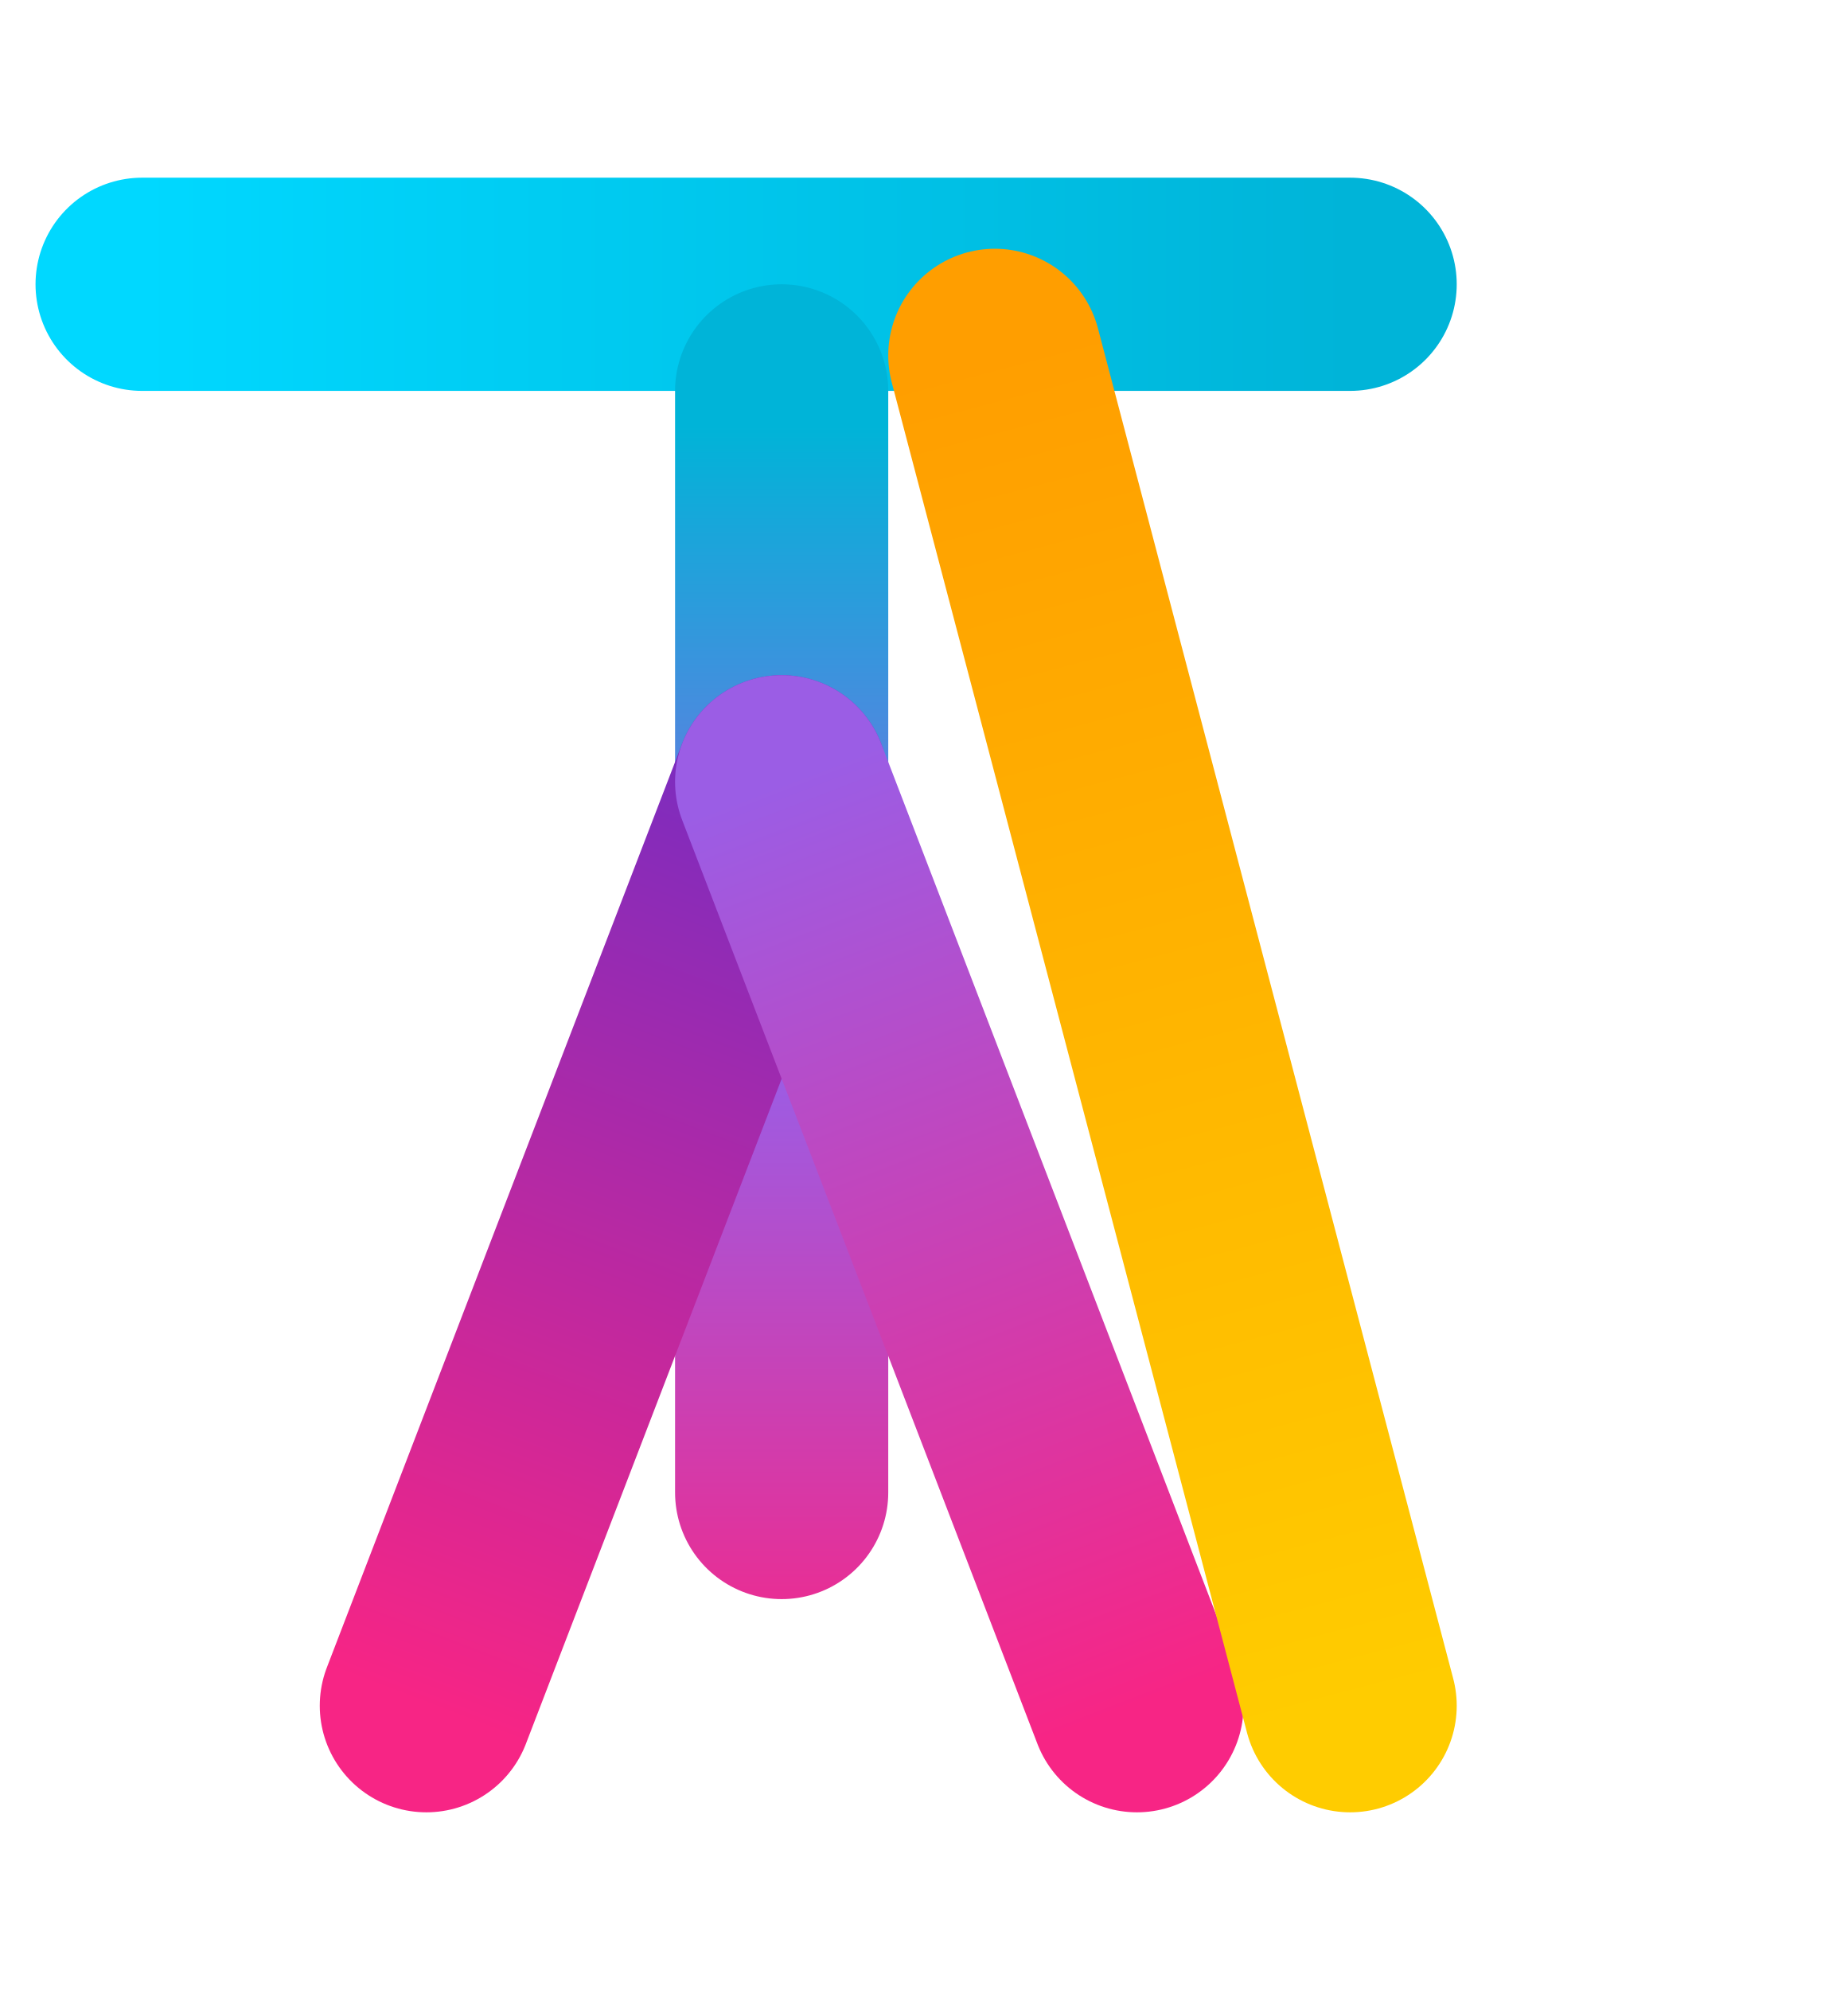
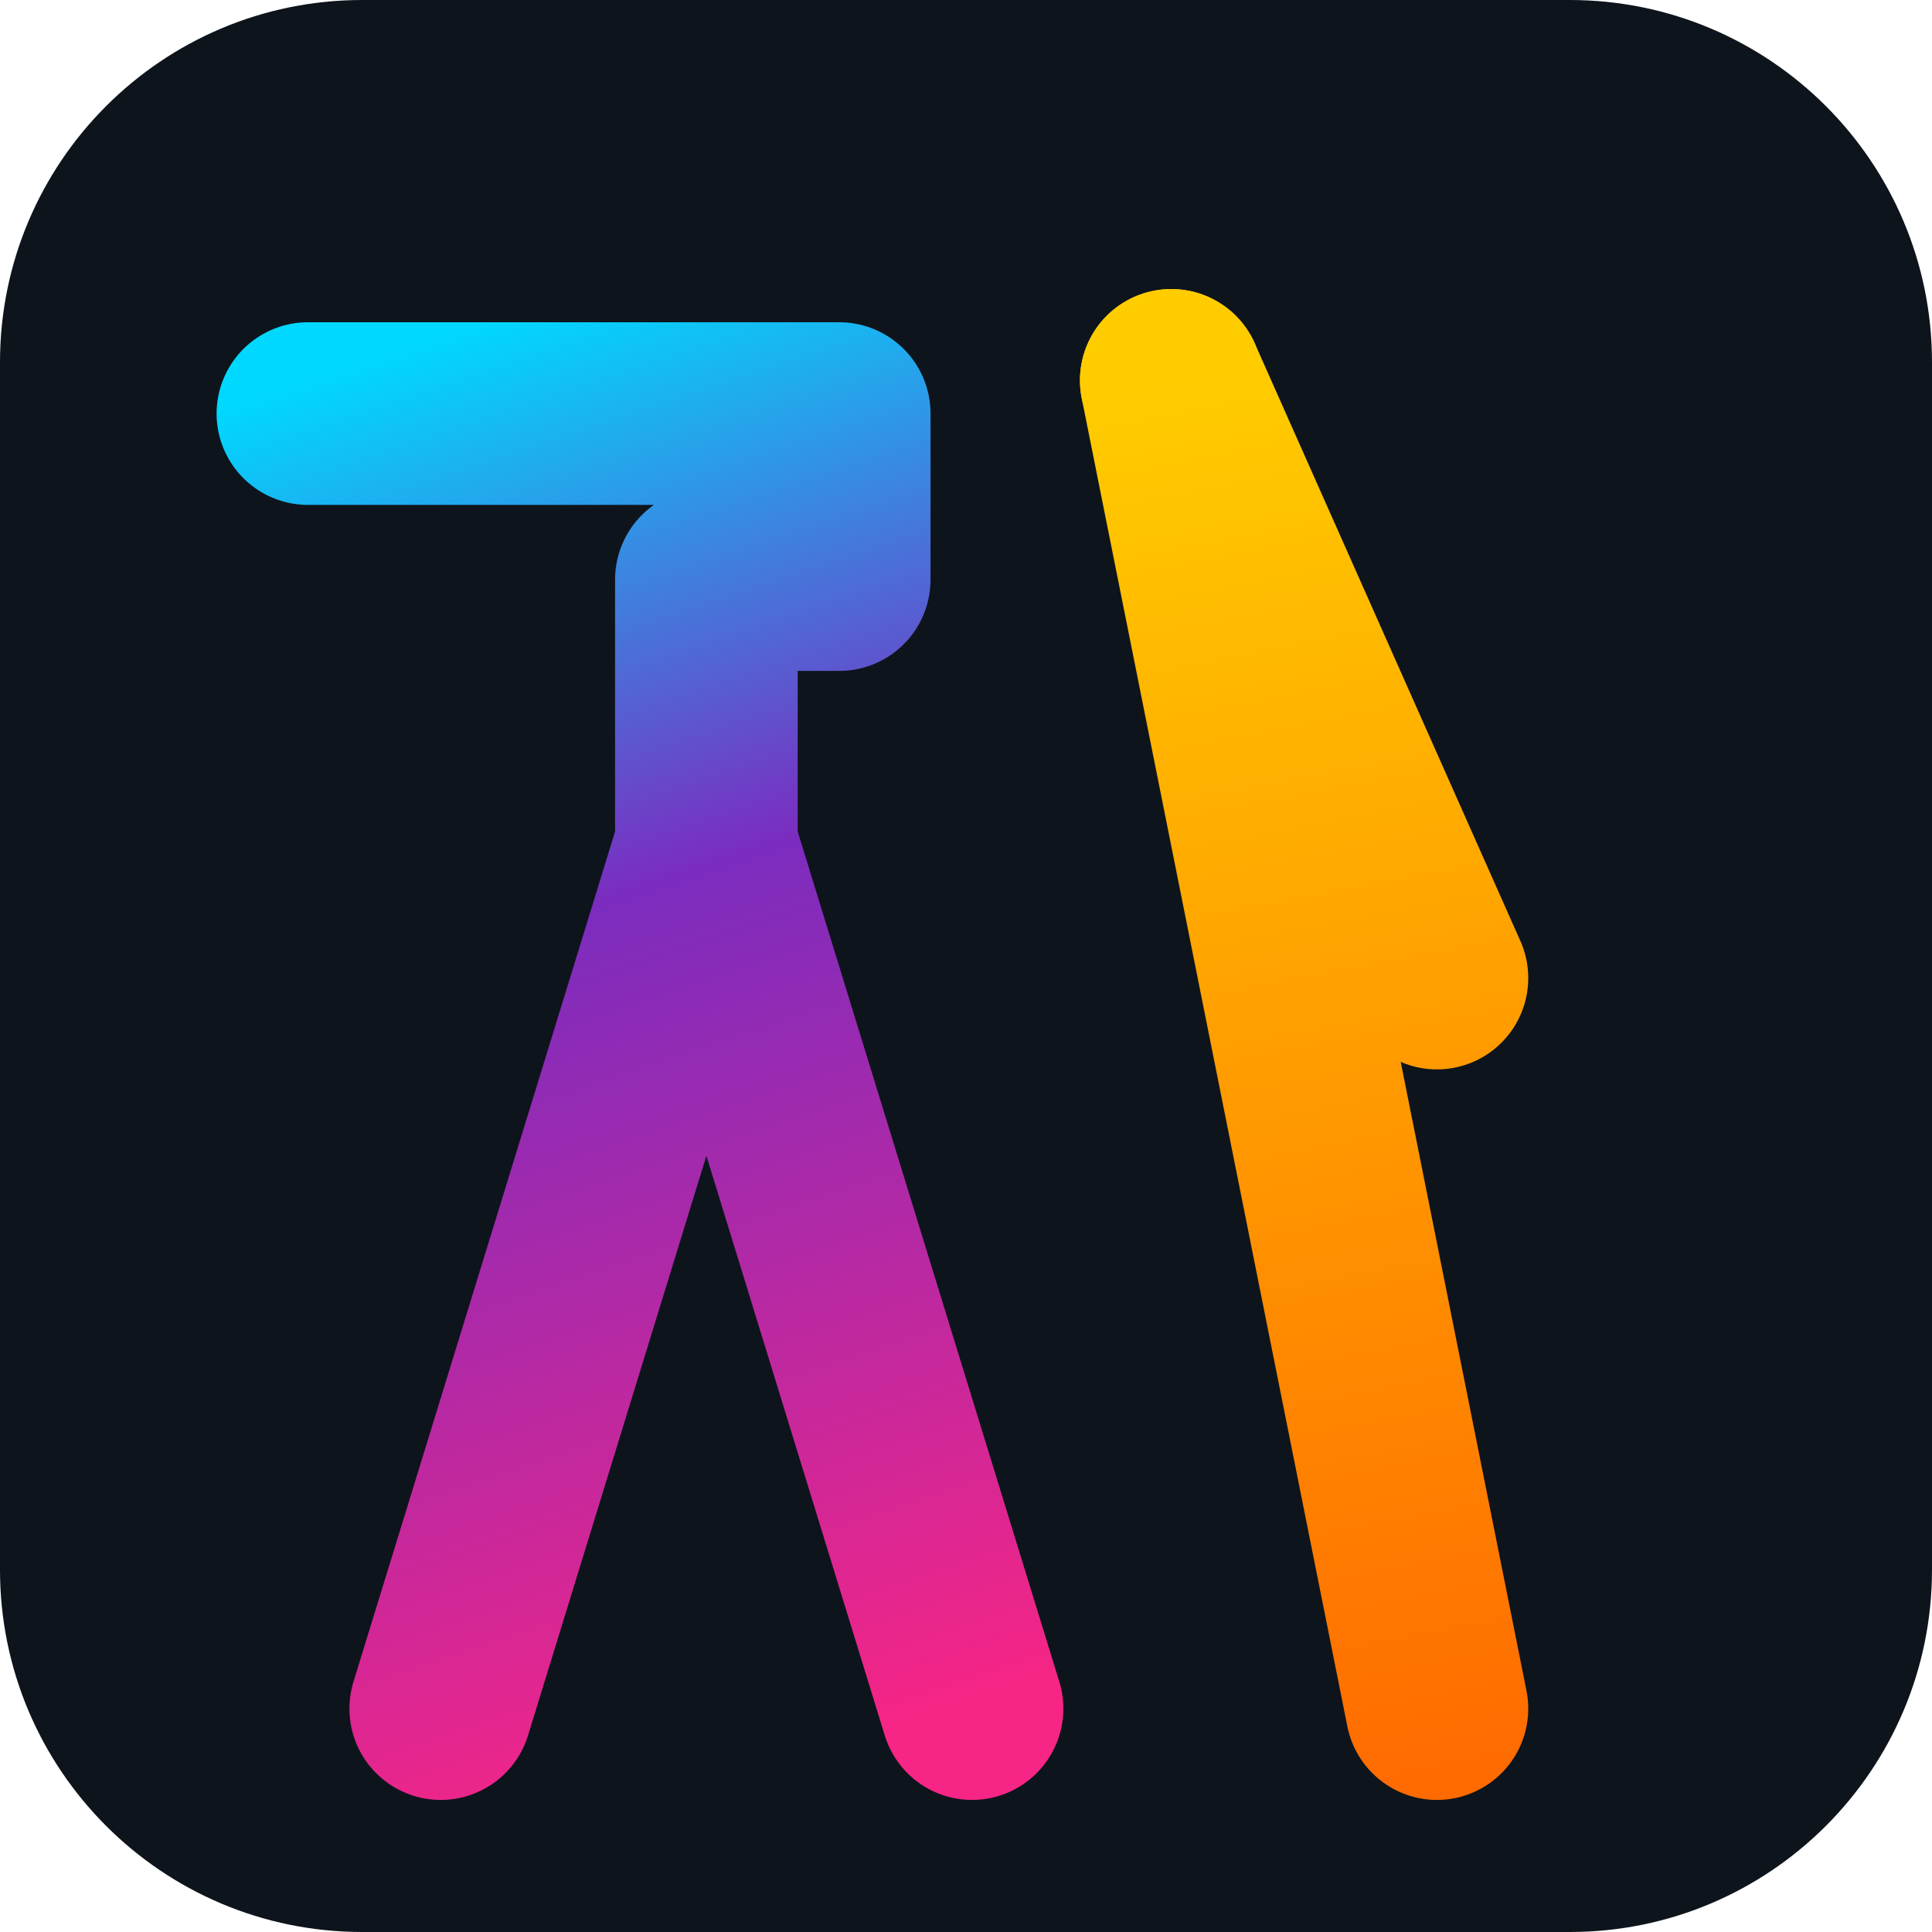
- <svg xmlns="http://www.w3.org/2000/svg" viewBox="0 0 52 56" fill="none" aria-hidden="true">
+ <svg xmlns="http://www.w3.org/2000/svg" viewBox="0 0 64 64" fill="none" role="img" aria-label="TVK">
  <defs>
-     <linearGradient id="gCyan" x1="4" y1="8" x2="38" y2="8" gradientUnits="userSpaceOnUse">
+     <linearGradient id="tvGrad" x1="2" y1="6" x2="16" y2="48" gradientUnits="userSpaceOnUse">
      <stop offset="0%" stop-color="#00d8ff" />
-       <stop offset="100%" stop-color="#00b4d8" />
-     </linearGradient>
-     <linearGradient id="gStem" x1="22" y1="12" x2="22" y2="48" gradientUnits="userSpaceOnUse">
-       <stop offset="0%" stop-color="#00b4d8" />
-       <stop offset="50%" stop-color="#9b5de5" />
+       <stop offset="40%" stop-color="#7b2cbf" />
      <stop offset="100%" stop-color="#f72585" />
    </linearGradient>
-     <linearGradient id="gVLeft" x1="22" y1="22" x2="12" y2="48" gradientUnits="userSpaceOnUse">
-       <stop offset="0%" stop-color="#7b2cbf" />
-       <stop offset="100%" stop-color="#f72585" />
-     </linearGradient>
-     <linearGradient id="gVRight" x1="22" y1="22" x2="32" y2="48" gradientUnits="userSpaceOnUse">
-       <stop offset="0%" stop-color="#9b5de5" />
-       <stop offset="100%" stop-color="#f72585" />
-     </linearGradient>
-     <linearGradient id="gWarm" x1="28" y1="10" x2="38" y2="48" gradientUnits="userSpaceOnUse">
-       <stop offset="0%" stop-color="#ff9e00" />
-       <stop offset="100%" stop-color="#ffcc00" />
+     <linearGradient id="kGrad" x1="28" y1="6" x2="36" y2="48" gradientUnits="userSpaceOnUse">
+       <stop offset="0%" stop-color="#ffcc00" />
+       <stop offset="100%" stop-color="#ff6b00" />
    </linearGradient>
  </defs>
-   <g stroke-linecap="round" stroke-linejoin="round">
-     <line x1="4" y1="8" x2="38" y2="8" stroke="url(#gCyan)" stroke-width="6" />
-     <line x1="22" y1="11" x2="22" y2="42" stroke="url(#gStem)" stroke-width="6" />
-     <line x1="22" y1="22" x2="12" y2="48" stroke="url(#gVLeft)" stroke-width="6" />
-     <line x1="22" y1="22" x2="32" y2="48" stroke="url(#gVRight)" stroke-width="6" />
-     <line x1="28" y1="10" x2="38" y2="48" stroke="url(#gWarm)" stroke-width="6" />
+   <rect width="64" height="64" rx="12" fill="#0e141c" />
+   <g transform="translate(8, 6) scale(1.1)" stroke-linecap="round" stroke-linejoin="round">
+     <polyline points="2,7 18,7 18,12 14,12 14,20 6,46" fill="none" stroke="url(#tvGrad)" stroke-width="5.5" />
+     <line x1="14" y1="20" x2="22" y2="46" stroke="url(#tvGrad)" stroke-width="5.5" />
+     <line x1="28" y1="6" x2="36" y2="24" stroke="url(#kGrad)" stroke-width="5.5" />
+     <line x1="28" y1="6" x2="36" y2="46" stroke="url(#kGrad)" stroke-width="5.5" />
  </g>
</svg>
